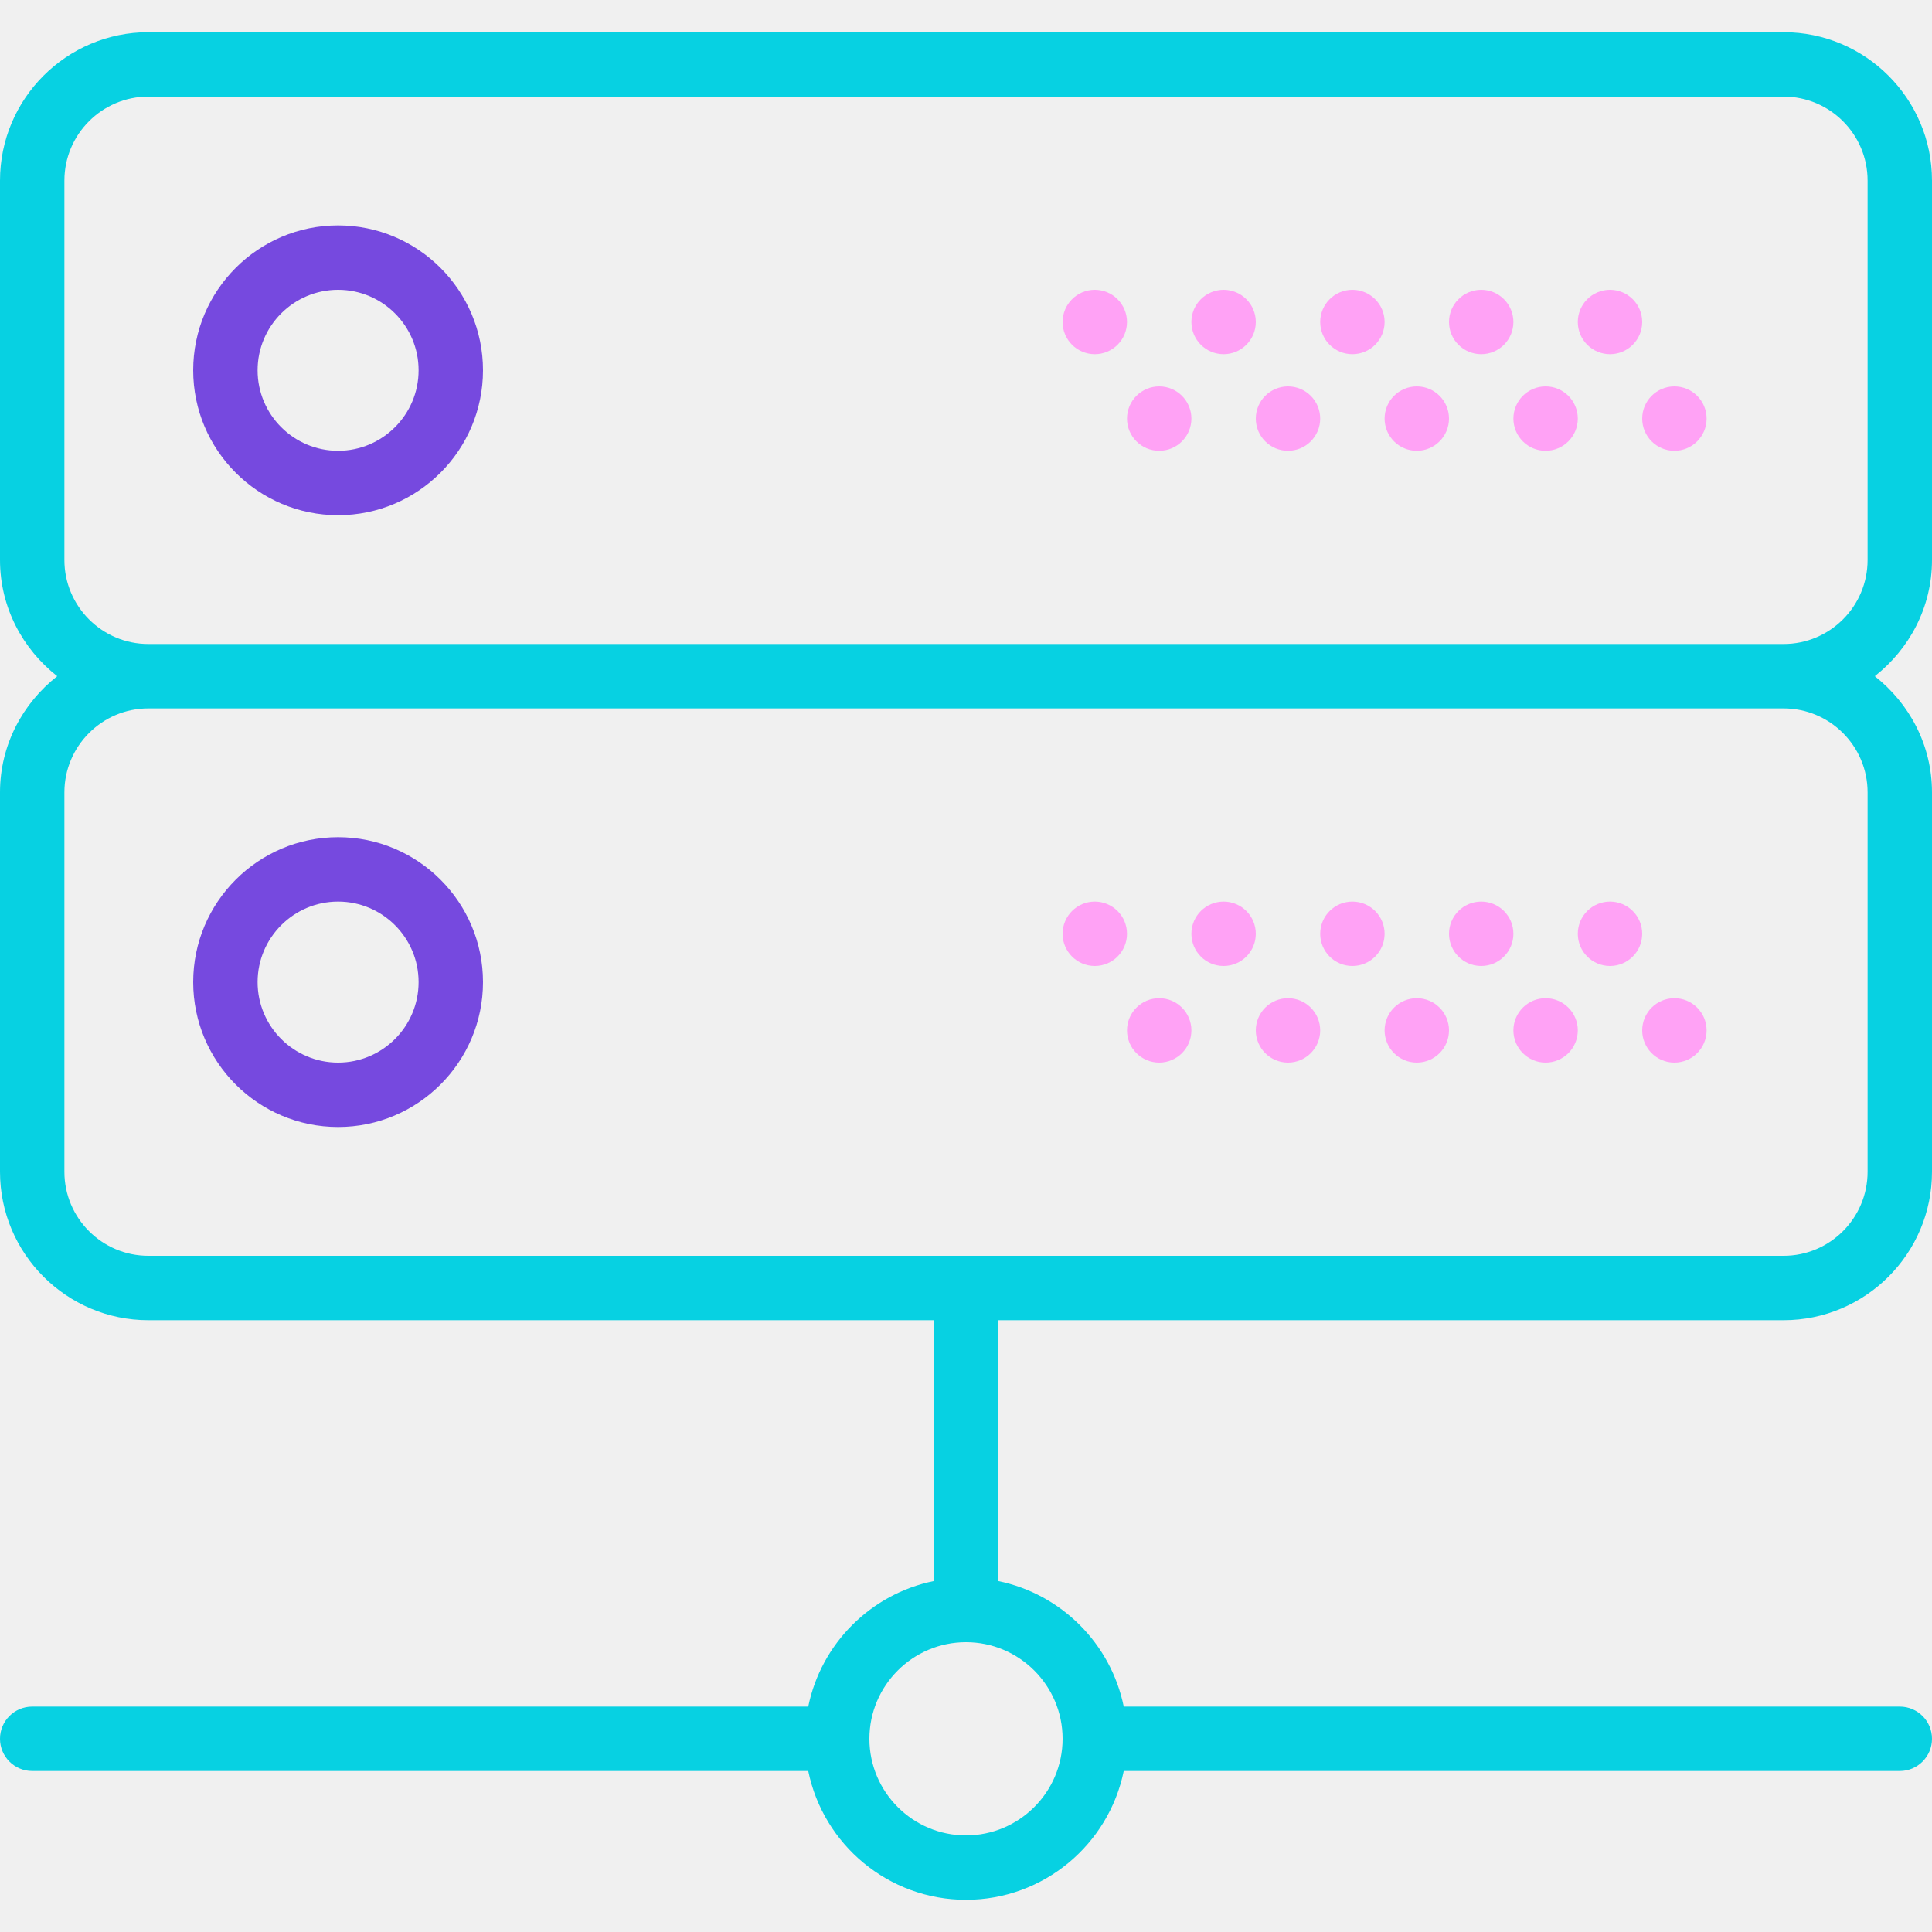
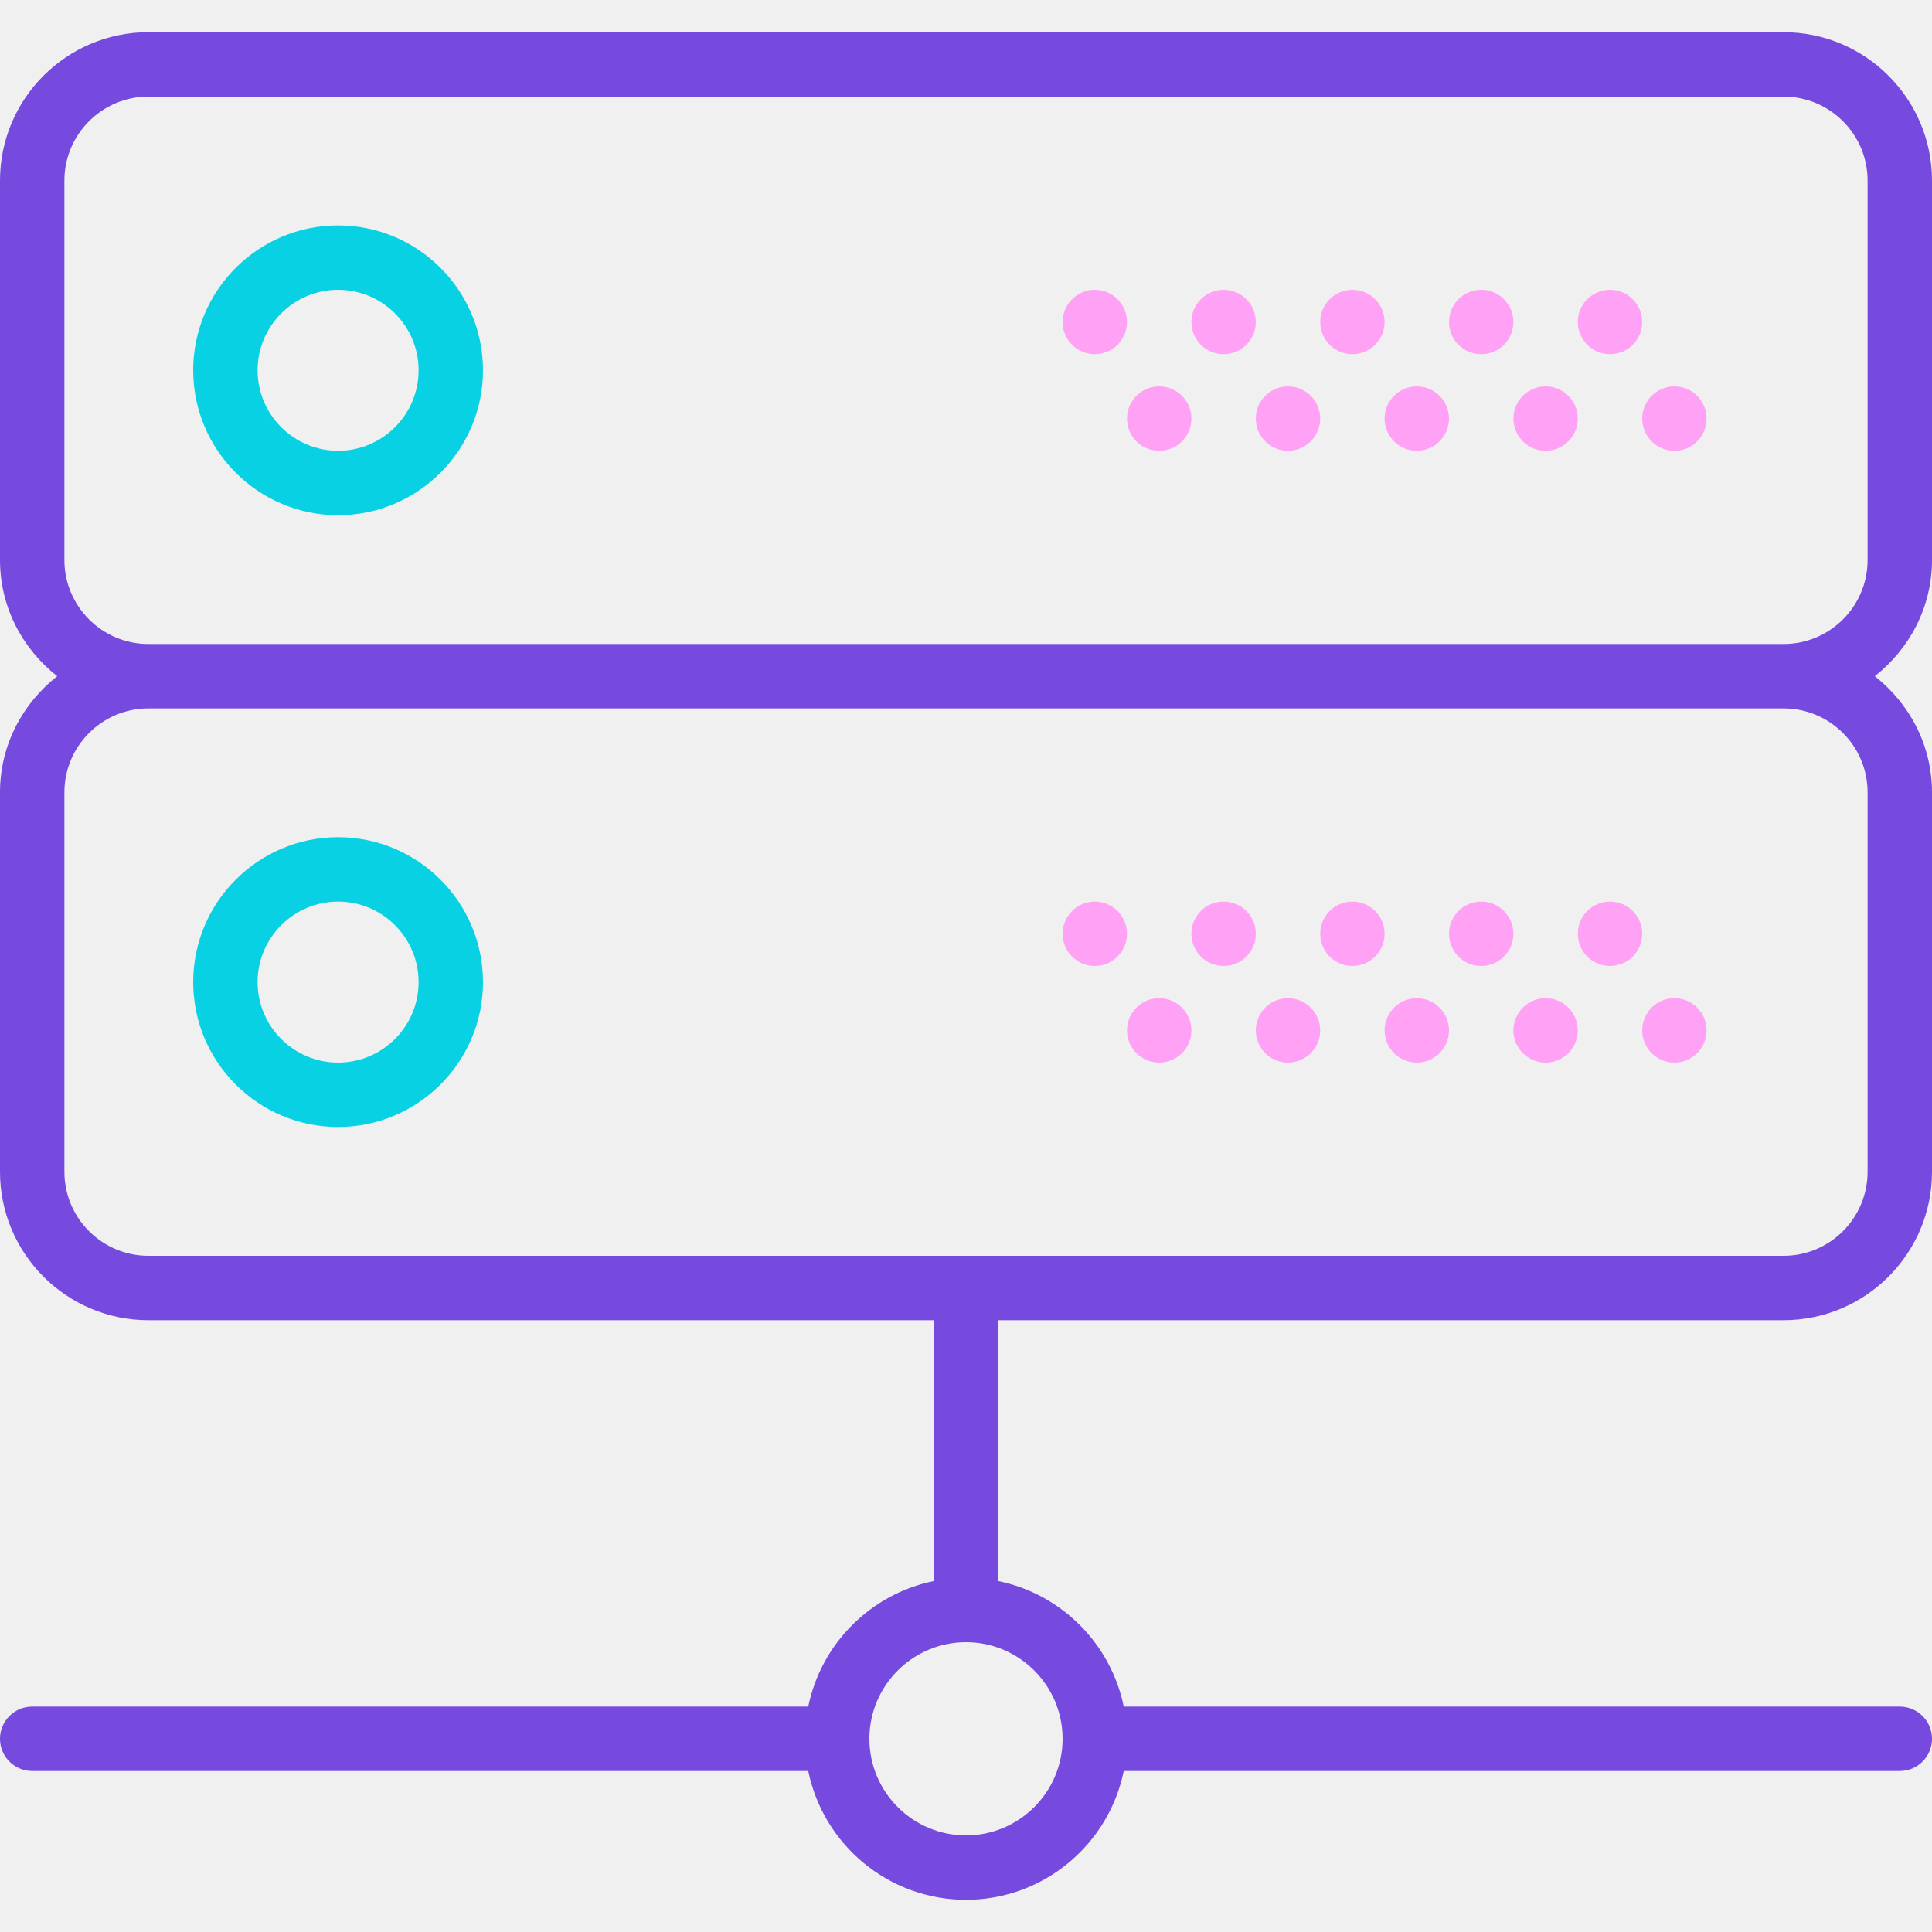
<svg xmlns="http://www.w3.org/2000/svg" version="1.1" id="Capa_1" x="0px" y="0px" viewBox="0 0 60 60" style="enable-background:new 0 0 60 60;" xml:space="preserve">
  <defs id="defs4743" />
  <g id="g4708" style="stroke:#ffffff;stroke-opacity:0;fill:#07d1e2;fill-opacity:1">
-     <path d="M10.5,7C8.019,7,6,9.019,6,11.5S8.019,16,10.5,16s4.5-2.019,4.5-4.5S12.981,7,10.5,7z M10.5,14C9.122,14,8,12.879,8,11.5   S9.122,9,10.5,9s2.5,1.121,2.5,2.5S11.878,14,10.5,14z" id="path4662" style="stroke:#ffffff;stroke-opacity:0;fill:#7649df;fill-opacity:1" />
+     <path d="M10.5,7C8.019,7,6,9.019,6,11.5S8.019,16,10.5,16s4.5-2.019,4.5-4.5S12.981,7,10.5,7z M10.5,14C9.122,14,8,12.879,8,11.5   S9.122,9,10.5,9s2.5,1.121,2.5,2.5S11.878,14,10.5,14z" id="path4662" style="stroke:#ffffff;stroke-opacity:0;fill:#07d1e2;fill-opacity:1" />
    <circle cx="50" cy="10" r="1" id="circle4664" style="stroke:#ffffff;stroke-opacity:0;fill:#ffa2f5;fill-opacity:1" />
    <circle cx="46" cy="10" r="1" id="circle4666" style="stroke:#ffffff;stroke-opacity:0;fill:#ffa2f5;fill-opacity:1" />
    <circle cx="52" cy="13" r="1" id="circle4668" style="stroke:#ffffff;stroke-opacity:0;fill:#ffa2f5;fill-opacity:1" />
    <circle cx="48" cy="13" r="1" id="circle4670" style="stroke:#ffffff;stroke-opacity:0;fill:#ffa2f5;fill-opacity:1" />
    <circle cx="42" cy="10" r="1" id="circle4672" style="stroke:#ffffff;stroke-opacity:0;fill:#ffa2f5;fill-opacity:1" />
    <circle cx="44" cy="13" r="1" id="circle4674" style="stroke:#ffffff;stroke-opacity:0;fill:#ffa2f5;fill-opacity:1" />
    <circle cx="38" cy="10" r="1" id="circle4676" style="stroke:#ffffff;stroke-opacity:0;fill:#ffa2f5;fill-opacity:1" />
    <circle cx="40" cy="13" r="1" id="circle4678" style="stroke:#ffffff;stroke-opacity:0;fill:#ffa2f5;fill-opacity:1" />
    <circle cx="34" cy="10" r="1" id="circle4680" style="stroke:#ffffff;stroke-opacity:0;fill:#ffa2f5;fill-opacity:1" />
    <circle cx="36" cy="13" r="1" id="circle4682" style="stroke:#ffffff;stroke-opacity:0;fill:#ffa2f5;fill-opacity:1" />
-     <path d="M60,17.392V5.608C60,3.067,57.933,1,55.392,1H4.608C2.067,1,0,3.067,0,5.608v11.783C0,18.86,0.703,20.156,1.777,21   C0.703,21.844,0,23.14,0,24.608v11.783C0,38.933,2.067,41,4.608,41H29v8.101C27.044,49.5,25.5,51.044,25.101,53H1   c-0.552,0-1,0.447-1,1s0.448,1,1,1h24.101c0.465,2.279,2.484,4,4.899,4s4.434-1.721,4.899-4H59c0.552,0,1-0.447,1-1s-0.448-1-1-1   H34.899C34.5,51.044,32.956,49.5,31,49.101V41h24.392C57.933,41,60,38.933,60,36.392V24.608c0-1.469-0.703-2.764-1.777-3.608   C59.297,20.156,60,18.86,60,17.392z M33,54c0,1.654-1.346,3-3,3s-3-1.346-3-3s1.346-3,3-3S33,52.346,33,54z M58,24.608v11.783   C58,37.83,56.83,39,55.392,39H4.608C3.17,39,2,37.83,2,36.392V24.608C2,23.17,3.17,22,4.608,22h50.783C56.83,22,58,23.17,58,24.608   z M4.608,20C3.17,20,2,18.83,2,17.392V5.608C2,4.17,3.17,3,4.608,3h50.783C56.83,3,58,4.17,58,5.608v11.783   C58,18.83,56.83,20,55.392,20H4.608z" id="path4684" style="stroke:#ffffff;stroke-opacity:0;fill:#07d1e2;fill-opacity:1" />
-     <path d="M10.5,35c2.481,0,4.5-2.019,4.5-4.5S12.981,26,10.5,26S6,28.019,6,30.5S8.019,35,10.5,35z M10.5,28   c1.378,0,2.5,1.121,2.5,2.5S11.878,33,10.5,33S8,31.879,8,30.5S9.122,28,10.5,28z" id="path4686" style="stroke:#ffffff;stroke-opacity:0;fill:#7649df;fill-opacity:1" />
+     <path d="M60,17.392V5.608C60,3.067,57.933,1,55.392,1H4.608C2.067,1,0,3.067,0,5.608v11.783C0,18.86,0.703,20.156,1.777,21   C0.703,21.844,0,23.14,0,24.608v11.783C0,38.933,2.067,41,4.608,41H29v8.101C27.044,49.5,25.5,51.044,25.101,53H1   c-0.552,0-1,0.447-1,1s0.448,1,1,1h24.101c0.465,2.279,2.484,4,4.899,4s4.434-1.721,4.899-4H59c0.552,0,1-0.447,1-1s-0.448-1-1-1   H34.899C34.5,51.044,32.956,49.5,31,49.101V41h24.392C57.933,41,60,38.933,60,36.392V24.608c0-1.469-0.703-2.764-1.777-3.608   C59.297,20.156,60,18.86,60,17.392z M33,54c0,1.654-1.346,3-3,3s-3-1.346-3-3s1.346-3,3-3S33,52.346,33,54z M58,24.608v11.783   C58,37.83,56.83,39,55.392,39H4.608C3.17,39,2,37.83,2,36.392V24.608C2,23.17,3.17,22,4.608,22h50.783C56.83,22,58,23.17,58,24.608   z M4.608,20C3.17,20,2,18.83,2,17.392V5.608C2,4.17,3.17,3,4.608,3h50.783C56.83,3,58,4.17,58,5.608v11.783   C58,18.83,56.83,20,55.392,20H4.608z" id="path4684" style="stroke:#ffffff;stroke-opacity:0;fill:#7649df;fill-opacity:1" />
+     <path d="M10.5,35c2.481,0,4.5-2.019,4.5-4.5S12.981,26,10.5,26S6,28.019,6,30.5S8.019,35,10.5,35z M10.5,28   c1.378,0,2.5,1.121,2.5,2.5S11.878,33,10.5,33S8,31.879,8,30.5S9.122,28,10.5,28z" id="path4686" style="stroke:#ffffff;stroke-opacity:0;fill:#07d1e2;fill-opacity:1" />
    <circle cx="50" cy="29" r="1" id="circle4688" style="stroke:#ffffff;stroke-opacity:0;fill:#ffa2f5;fill-opacity:1" />
    <circle cx="46" cy="29" r="1" id="circle4690" style="stroke:#ffffff;stroke-opacity:0;fill:#ffa2f5;fill-opacity:1" />
    <circle cx="52" cy="32" r="1" id="circle4692" style="stroke:#ffffff;stroke-opacity:0;fill:#ffa2f5;fill-opacity:1" />
    <circle cx="48" cy="32" r="1" id="circle4694" style="stroke:#ffffff;stroke-opacity:0;fill:#ffa2f5;fill-opacity:1" />
    <circle cx="42" cy="29" r="1" id="circle4696" style="stroke:#ffffff;stroke-opacity:0;fill:#ffa2f5;fill-opacity:1" />
    <circle cx="44" cy="32" r="1" id="circle4698" style="stroke:#ffffff;stroke-opacity:0;fill:#ffa2f5;fill-opacity:1" />
    <circle cx="38" cy="29" r="1" id="circle4700" style="stroke:#ffffff;stroke-opacity:0;fill:#ffa2f5;fill-opacity:1" />
    <circle cx="40" cy="32" r="1" id="circle4702" style="stroke:#ffffff;stroke-opacity:0;fill:#ffa2f5;fill-opacity:1" />
    <circle cx="34" cy="29" r="1" id="circle4704" style="stroke:#ffffff;stroke-opacity:0;fill:#ffa2f5;fill-opacity:1" />
    <circle cx="36" cy="32" r="1" id="circle4706" style="stroke:#ffffff;stroke-opacity:0;fill:#ffa2f5;fill-opacity:1" />
  </g>
  <g id="g4710" />
  <g id="g4712" />
  <g id="g4714" />
  <g id="g4716" />
  <g id="g4718" />
  <g id="g4720" />
  <g id="g4722" />
  <g id="g4724" />
  <g id="g4726" />
  <g id="g4728" />
  <g id="g4730" />
  <g id="g4732" />
  <g id="g4734" />
  <g id="g4736" />
  <g id="g4738" />
</svg>
